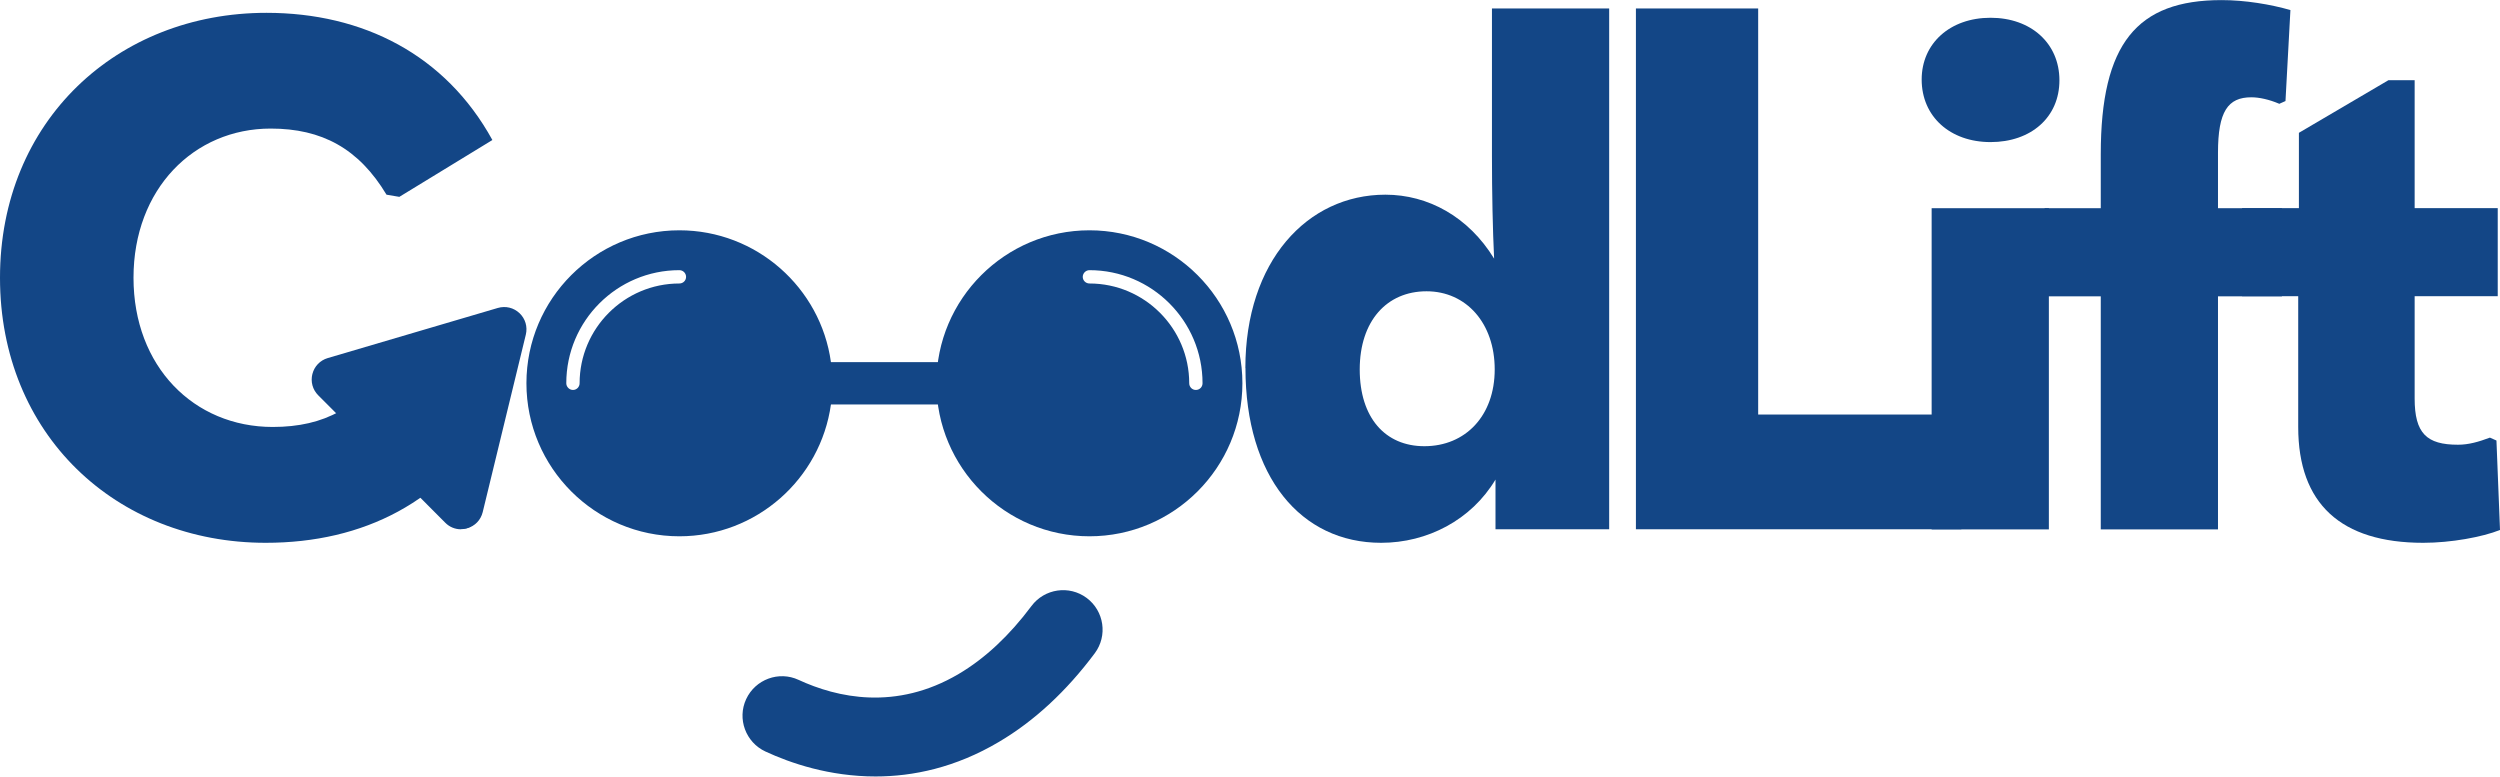
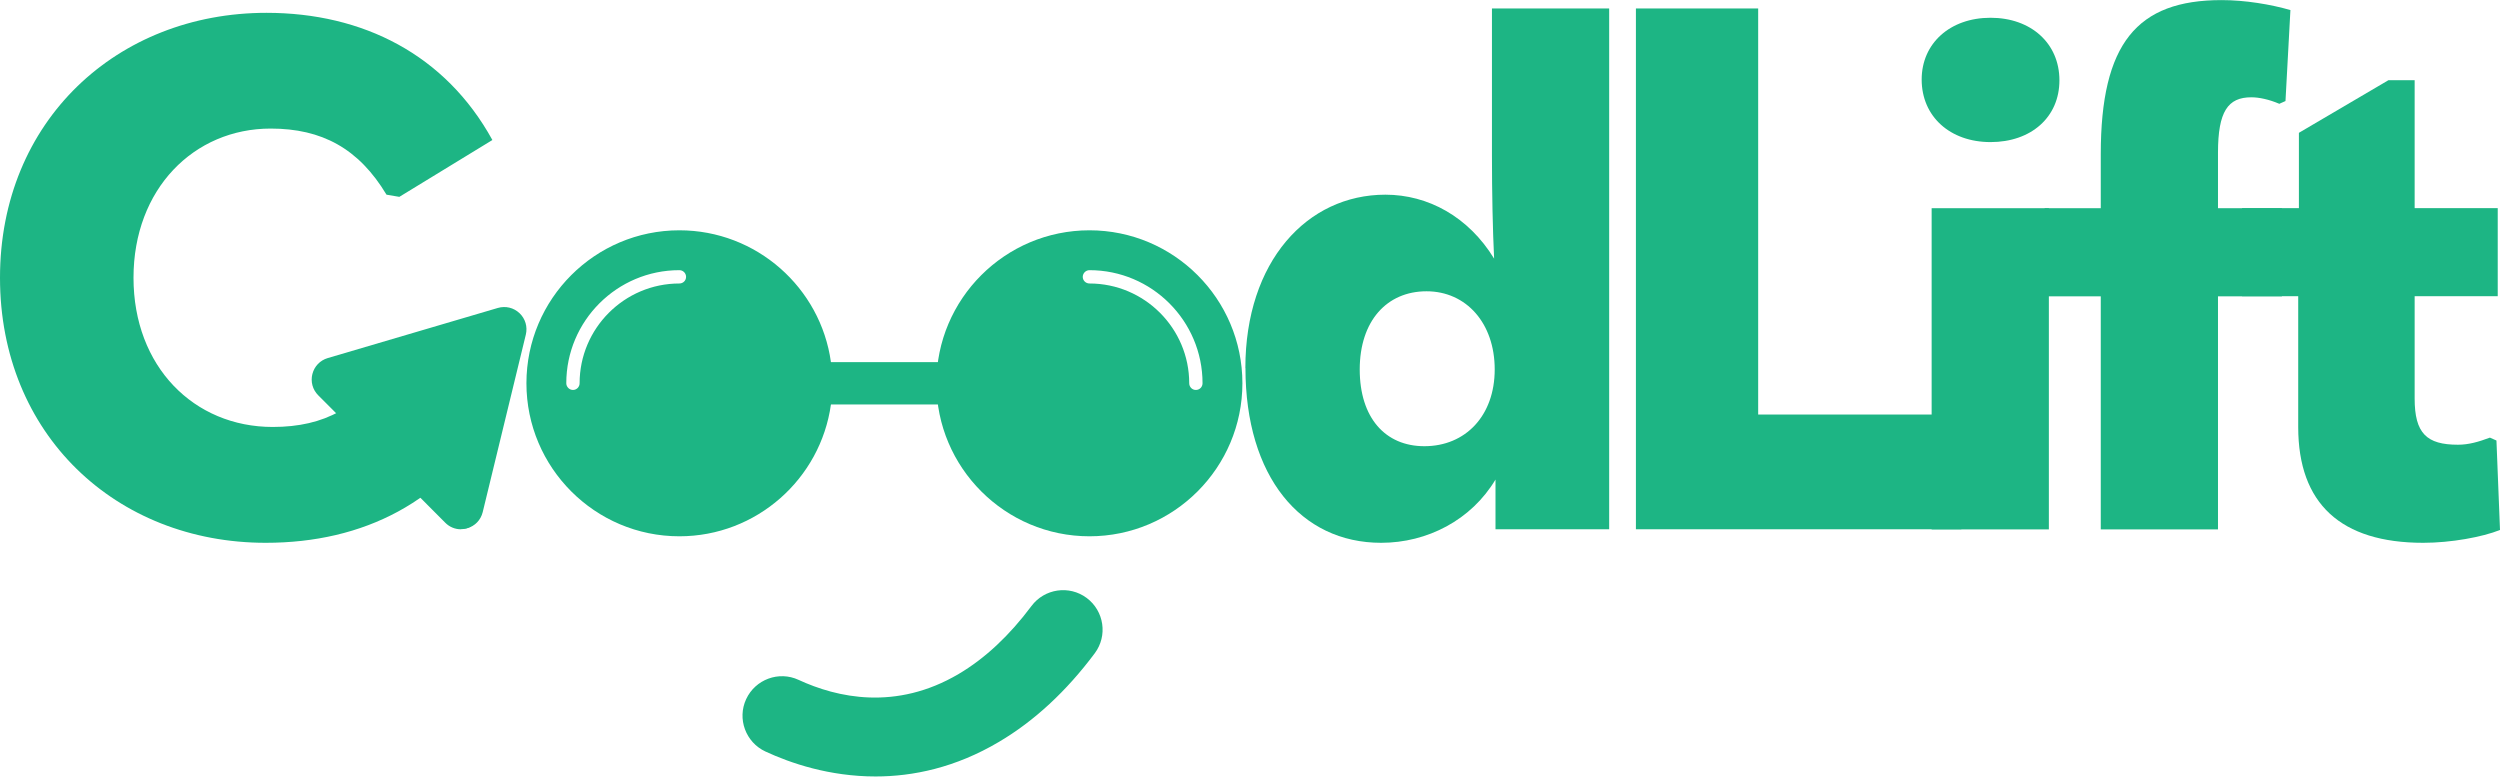
<svg xmlns="http://www.w3.org/2000/svg" id="Layer_2" data-name="Layer 2" viewBox="0 0 253.36 78.69">
  <defs>
    <style>
      .cls-1 {
        fill: none;
      }
    </style>
  </defs>
  <g id="Layer_1-2" data-name="Layer 1">
    <g>
-       <path fill="#134686" d="M126.21,37.3c0-10.8,6.26-17.57,14.19-17.57,4.32,0,8.42,2.23,11.02,6.48-.14-2.88-.22-6.62-.22-10.44V.86h11.88v52.78h-11.52v-5.04c-2.45,4.1-6.91,6.41-11.59,6.41-8.14,0-13.75-6.7-13.75-17.71ZM151.48,37.44c0-4.68-2.88-7.92-6.91-7.92s-6.77,3.02-6.77,7.92,2.59,7.78,6.55,7.78c4.18,0,7.13-3.1,7.13-7.78Z" />
-       <path fill="#134686" d="M165.79.86h12.39v41.15h21.96l-1.37,11.63h-32.98V.86Z" />
-       <path fill="#134686" d="M194.75,8.06c0-3.67,2.88-6.26,6.98-6.26s6.98,2.59,6.98,6.34-2.88,6.26-6.98,6.26-6.98-2.59-6.98-6.34ZM195.76,53.64V21.1h11.88v32.55h-11.88Z" />
-       <path fill="#134686" d="M230.97,10.51c-1.01-.43-2.02-.65-2.81-.65-2.38,0-3.38,1.44-3.38,5.62v5.62h6.48v8.93h-6.48v23.62h-11.88v-23.62h-5.69v-8.93h5.69v-5.47c0-11.23,3.67-15.62,12.24-15.62,2.38,0,4.97.43,6.98,1.01l-.5,9.22-.65.29Z" />
-       <path fill="#134686" d="M253,44.64l.36,9.07c-1.8.72-4.97,1.3-7.78,1.3-8.35,0-12.67-3.96-12.67-11.74v-13.25h-5.69v-8.93h5.76v-7.63l9.07-5.33h2.66v12.96h8.42v8.93h-8.42v10.37c0,3.53,1.22,4.68,4.39,4.68,1.08,0,2.09-.29,3.24-.72l.65.29Z" />
-       <rect fill="#134686" x="81.97" y="36.7" width="15.5" height="4.29" />
+       <path fill="#1db584" d="M126.21,37.3c0-10.8,6.26-17.57,14.19-17.57,4.32,0,8.42,2.23,11.02,6.48-.14-2.88-.22-6.62-.22-10.44V.86h11.88v52.78h-11.52v-5.04c-2.45,4.1-6.91,6.41-11.59,6.41-8.14,0-13.75-6.7-13.75-17.71ZM151.48,37.44c0-4.68-2.88-7.92-6.91-7.92s-6.77,3.02-6.77,7.92,2.59,7.78,6.55,7.78c4.18,0,7.13-3.1,7.13-7.78Z" />
+       <path fill="#1db584" d="M165.79.86h12.39v41.15h21.96l-1.37,11.63h-32.98V.86Z" />
+       <path fill="#1db584" d="M194.75,8.06c0-3.67,2.88-6.26,6.98-6.26s6.98,2.59,6.98,6.34-2.88,6.26-6.98,6.26-6.98-2.59-6.98-6.34ZM195.76,53.64V21.1h11.88v32.55h-11.88Z" />
+       <path fill="#1db584" d="M230.97,10.51c-1.01-.43-2.02-.65-2.81-.65-2.38,0-3.38,1.44-3.38,5.62v5.62h6.48v8.93h-6.48v23.62h-11.88v-23.62h-5.69v-8.93h5.69v-5.47c0-11.23,3.67-15.62,12.24-15.62,2.38,0,4.97.43,6.98,1.01l-.5,9.22-.65.29Z" />
+       <path fill="#1db584" d="M253,44.64l.36,9.07c-1.8.72-4.97,1.3-7.78,1.3-8.35,0-12.67-3.96-12.67-11.74v-13.25h-5.69v-8.93h5.76v-7.63l9.07-5.33h2.66v12.96h8.42v8.93h-8.42v10.37c0,3.53,1.22,4.68,4.39,4.68,1.08,0,2.09-.29,3.24-.72l.65.29Z" />
+       <rect fill="#1db584" x="81.97" y="36.7" width="15.5" height="4.29" />
      <path class="cls-1" d="M84.21,36.7c-1.04-7.54-7.54-13.36-15.36-13.36-8.55,0-15.5,6.95-15.5,15.5s6.95,15.51,15.5,15.51c7.82,0,14.31-5.82,15.36-13.36h.15v-4.29h-.15ZM68.85,28.73c-5.57,0-10.11,4.54-10.11,10.11,0,.37-.3.68-.67.68s-.68-.31-.68-.68c0-6.32,5.14-11.46,11.46-11.46.38,0,.68.31.68.68s-.3.67-.68.67Z" />
-       <path fill="#134686" d="M84.21,36.7c-1.04-7.54-7.54-13.36-15.36-13.36-8.55,0-15.5,6.95-15.5,15.5s6.95,15.51,15.5,15.51c7.82,0,14.31-5.82,15.36-13.36.1-.7.15-1.42.15-2.15s-.05-1.44-.15-2.14ZM68.85,28.73c-5.57,0-10.11,4.54-10.11,10.11,0,.37-.3.68-.67.68s-.68-.31-.68-.68c0-6.32,5.14-11.46,11.46-11.46.38,0,.68.31.68.68s-.3.67-.68.67Z" />
+       <path fill="#1db584" d="M84.21,36.7c-1.04-7.54-7.54-13.36-15.36-13.36-8.55,0-15.5,6.95-15.5,15.5s6.95,15.51,15.5,15.51c7.82,0,14.31-5.82,15.36-13.36.1-.7.15-1.42.15-2.15s-.05-1.44-.15-2.14ZM68.85,28.73c-5.57,0-10.11,4.54-10.11,10.11,0,.37-.3.68-.67.68s-.68-.31-.68-.68c0-6.32,5.14-11.46,11.46-11.46.38,0,.68.31.68.68s-.3.67-.68.67Z" />
      <path class="cls-1" d="M110.41,23.34c-8.55,0-15.51,6.95-15.51,15.5s6.96,15.51,15.51,15.51,15.5-6.96,15.5-15.51-6.95-15.5-15.5-15.5ZM121.19,39.52c-.37,0-.67-.3-.67-.68,0-5.57-4.54-10.11-10.11-10.11-.37,0-.68-.3-.68-.67s.31-.68.68-.68c6.32,0,11.46,5.14,11.46,11.46,0,.38-.3.68-.68.68Z" />
-       <path fill="#134686" d="M110.41,23.34c-8.55,0-15.51,6.95-15.51,15.5s6.96,15.51,15.51,15.51,15.5-6.96,15.5-15.51-6.95-15.5-15.5-15.5ZM121.19,39.52c-.37,0-.67-.3-.67-.68,0-5.57-4.54-10.11-10.11-10.11-.37,0-.68-.3-.68-.67s.31-.68.68-.68c6.32,0,11.46,5.14,11.46,11.46,0,.38-.3.68-.68.68Z" />
-       <path fill="#134686" d="M88.73,78.69c-4.68,0-8.62-1.35-11.16-2.53-2-.93-2.88-3.31-1.95-5.31.93-2,3.31-2.88,5.31-1.95,3.89,1.8,9.86,3.16,16.23-.6,2.66-1.57,5.14-3.89,7.37-6.88,1.32-1.77,3.83-2.14,5.6-.82s2.14,3.83.82,5.6c-2.87,3.85-6.14,6.88-9.72,8.99-4.41,2.61-8.7,3.5-12.5,3.5Z" />
+       <path fill="#1db584" d="M110.41,23.34c-8.55,0-15.51,6.95-15.51,15.5s6.96,15.51,15.51,15.51,15.5-6.96,15.5-15.51-6.95-15.5-15.5-15.5ZM121.19,39.52c-.37,0-.67-.3-.67-.68,0-5.57-4.54-10.11-10.11-10.11-.37,0-.68-.3-.68-.67s.31-.68.68-.68c6.32,0,11.46,5.14,11.46,11.46,0,.38-.3.68-.68.68Z" />
+       <path fill="#1db584" d="M88.73,78.69c-4.68,0-8.62-1.35-11.16-2.53-2-.93-2.88-3.31-1.95-5.31.93-2,3.31-2.88,5.31-1.95,3.89,1.8,9.86,3.16,16.23-.6,2.66-1.57,5.14-3.89,7.37-6.88,1.32-1.77,3.83-2.14,5.6-.82s2.14,3.83.82,5.6c-2.87,3.85-6.14,6.88-9.72,8.99-4.41,2.61-8.7,3.5-12.5,3.5Z" />
      <g>
        <g>
-           <path fill="#134686" d="M46.03,53.19l-13.96-14.01c-.7-.7-.4-1.9.56-2.18l18.7-5.51c.97-.29,1.88.59,1.65,1.57l-4.74,19.51c-.24,1-1.48,1.34-2.2.62Z" />
-           <path fill="#134686" d="M46.71,53.64c-.59,0-1.16-.23-1.59-.67l-12.87-12.91c-.57-.57-.79-1.38-.59-2.16s.78-1.38,1.55-1.61l17.24-5.08c.79-.23,1.61-.03,2.2.53.59.56.83,1.37.64,2.17l-4.37,17.99c-.2.81-.79,1.42-1.59,1.64-.21.06-.42.09-.62.09ZM45.83,52.27c.33.33.78.45,1.23.32.44-.12.77-.47.88-.91l4.37-17.99c.11-.44-.03-.89-.35-1.21s-.78-.43-1.22-.29l-17.24,5.08c-.43.13-.75.46-.86.89-.11.43.01.88.33,1.2l12.87,12.91Z" />
+           <path fill="#1db584" d="M46.03,53.19l-13.96-14.01c-.7-.7-.4-1.9.56-2.18l18.7-5.51c.97-.29,1.88.59,1.65,1.57l-4.74,19.51c-.24,1-1.48,1.34-2.2.62Z" />
+           <path fill="#1db584" d="M46.71,53.64c-.59,0-1.16-.23-1.59-.67l-12.87-12.91c-.57-.57-.79-1.38-.59-2.16s.78-1.38,1.55-1.61l17.24-5.08c.79-.23,1.61-.03,2.2.53.59.56.83,1.37.64,2.17l-4.37,17.99c-.2.81-.79,1.42-1.59,1.64-.21.06-.42.09-.62.09ZM45.83,52.27c.33.33.78.45,1.23.32.44-.12.77-.47.88-.91l4.37-17.99c.11-.44-.03-.89-.35-1.21s-.78-.43-1.22-.29l-17.24,5.08c-.43.13-.75.46-.86.89-.11.43.01.88.33,1.2l12.87,12.91Z" />
        </g>
-         <path fill="#134686" d="M0,28.15C0,12.24,11.88,1.3,27,1.3c9.79,0,18.15,4.25,22.9,12.89l-9.43,5.76-1.3-.22c-2.81-4.68-6.55-6.7-11.74-6.7-7.78,0-13.9,6.12-13.9,15.12s6.12,15.12,14.11,15.12c5.26,0,8.93-2.02,11.67-6.62l1.37-.22,9.36,5.76c-4.97,8.64-13.18,12.82-23.11,12.82C11.74,55.01,0,44,0,28.15Z" />
+         <path fill="#1db584" d="M0,28.15C0,12.24,11.88,1.3,27,1.3c9.79,0,18.15,4.25,22.9,12.89l-9.43,5.76-1.3-.22c-2.81-4.68-6.55-6.7-11.74-6.7-7.78,0-13.9,6.12-13.9,15.12s6.12,15.12,14.11,15.12c5.26,0,8.93-2.02,11.67-6.62l1.37-.22,9.36,5.76c-4.97,8.64-13.18,12.82-23.11,12.82C11.74,55.01,0,44,0,28.15Z" />
      </g>
    </g>
  </g>
</svg>
